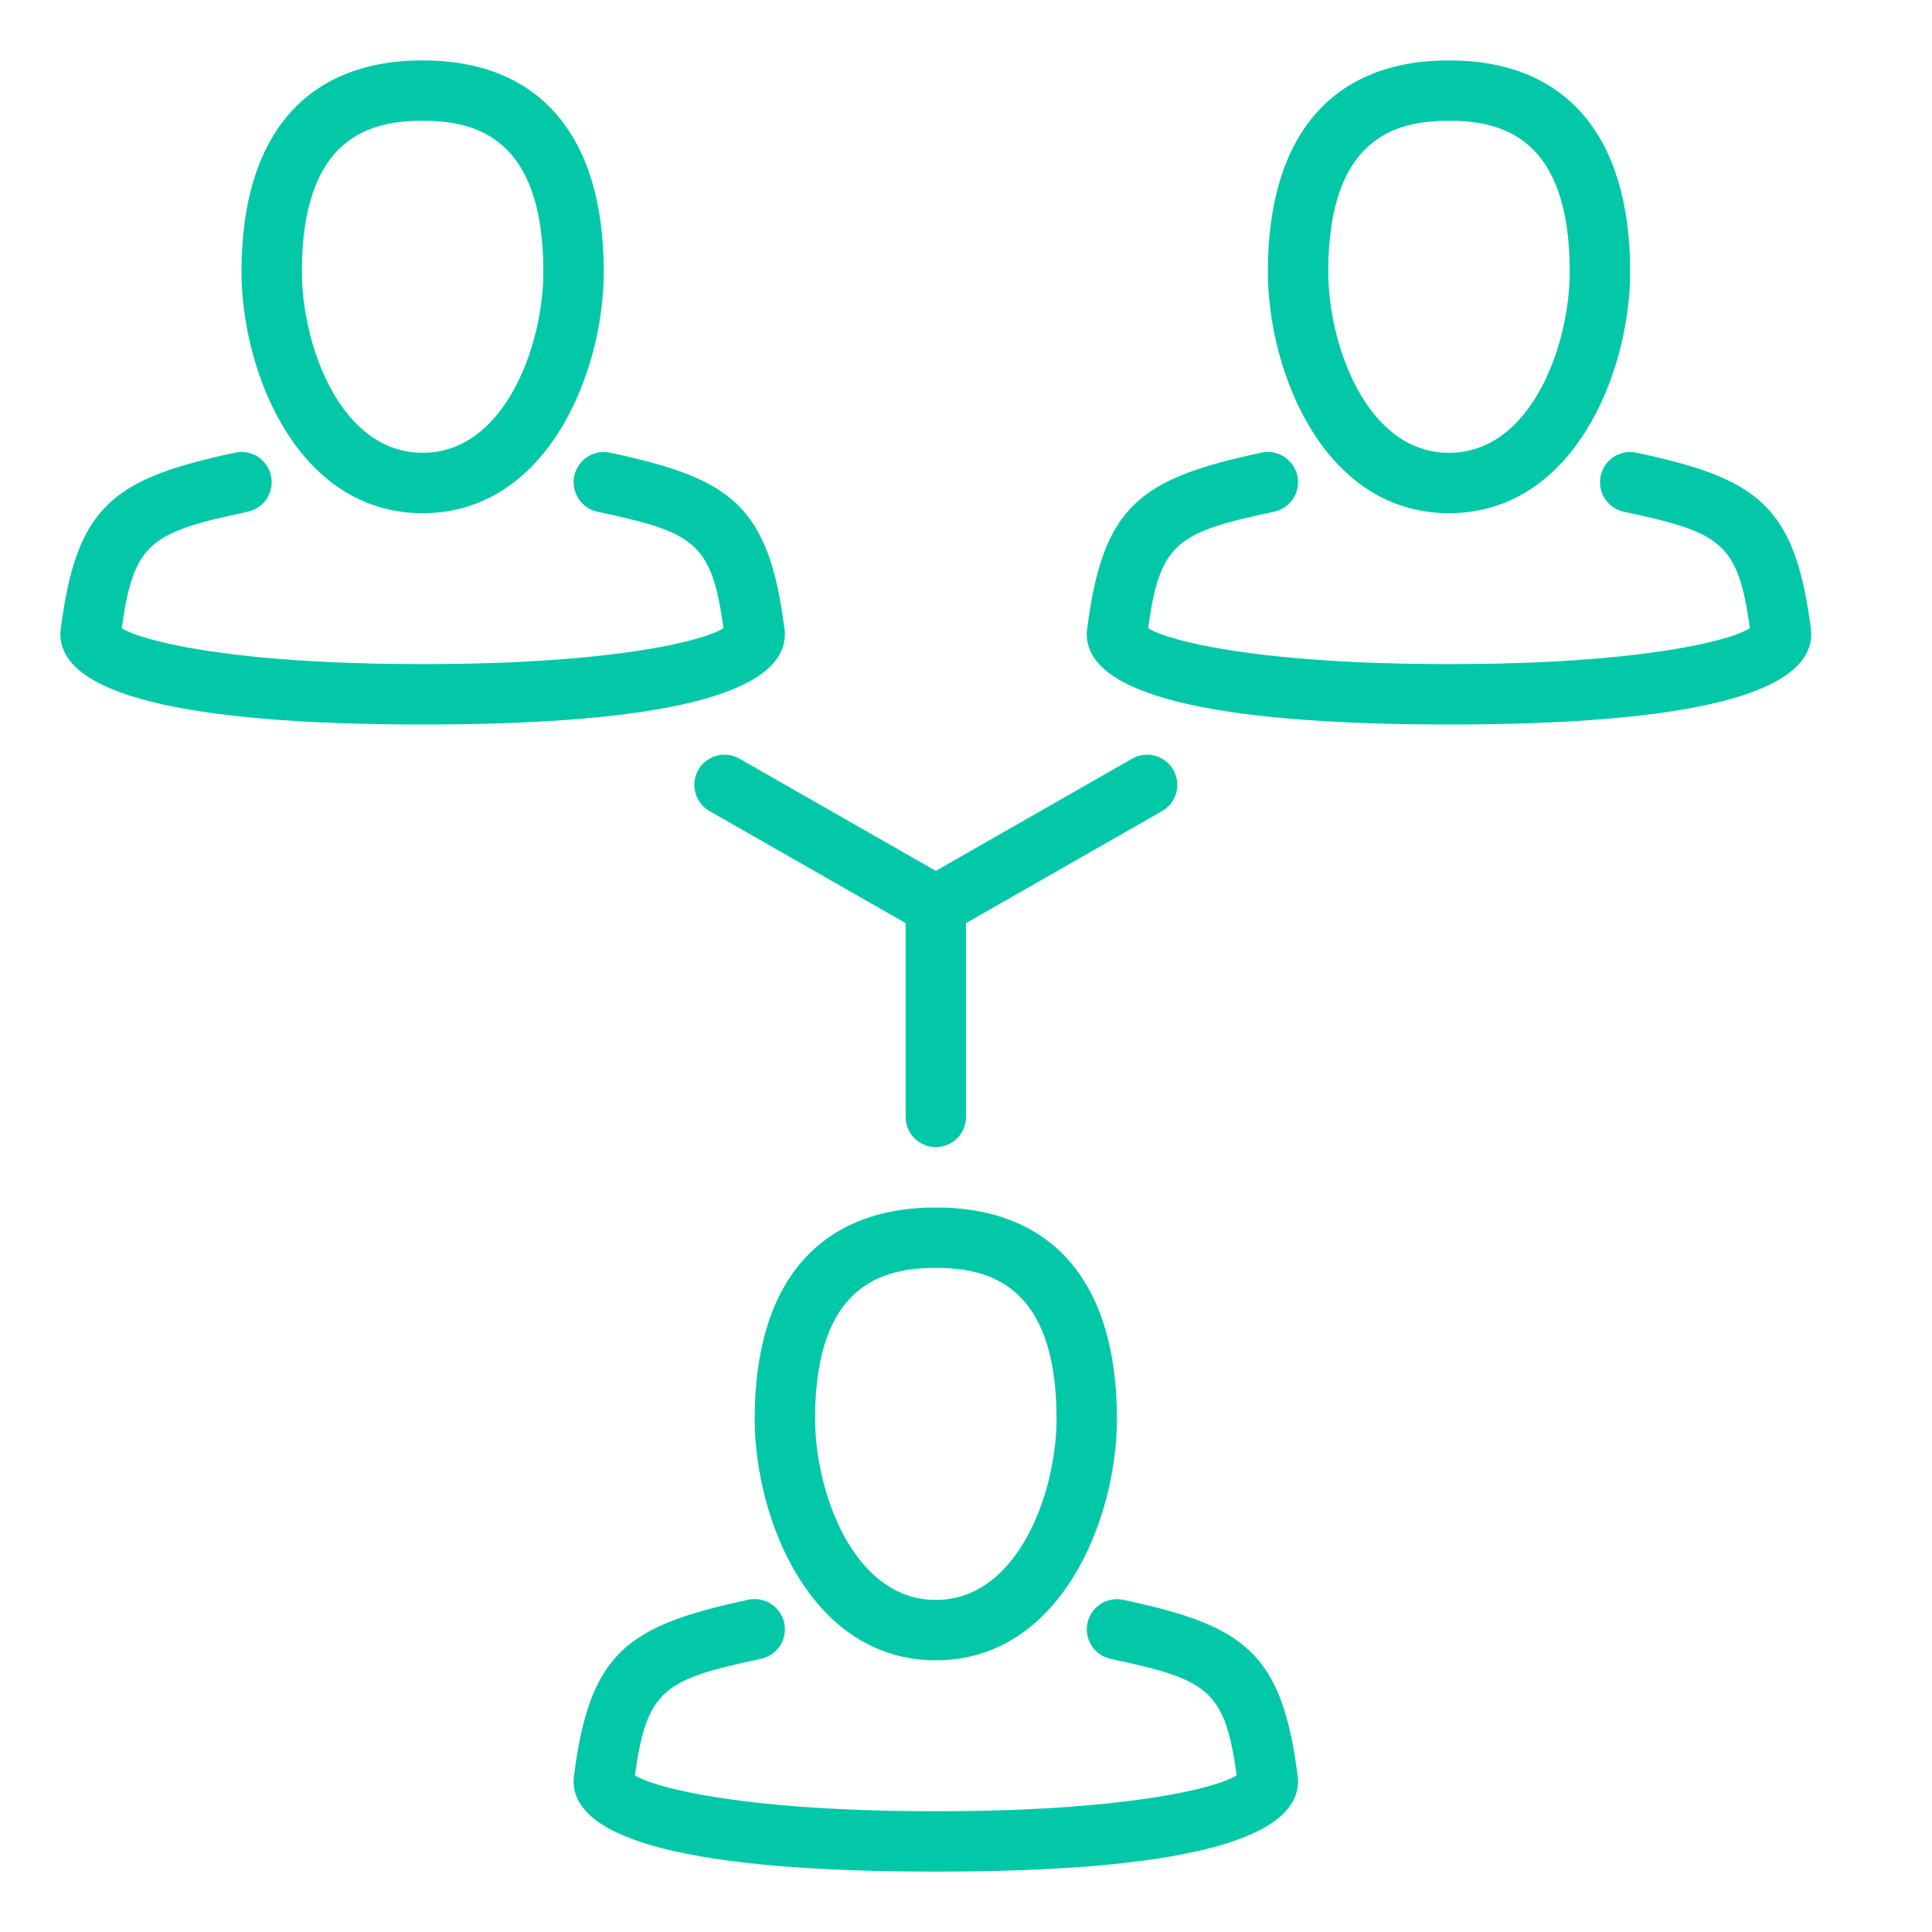
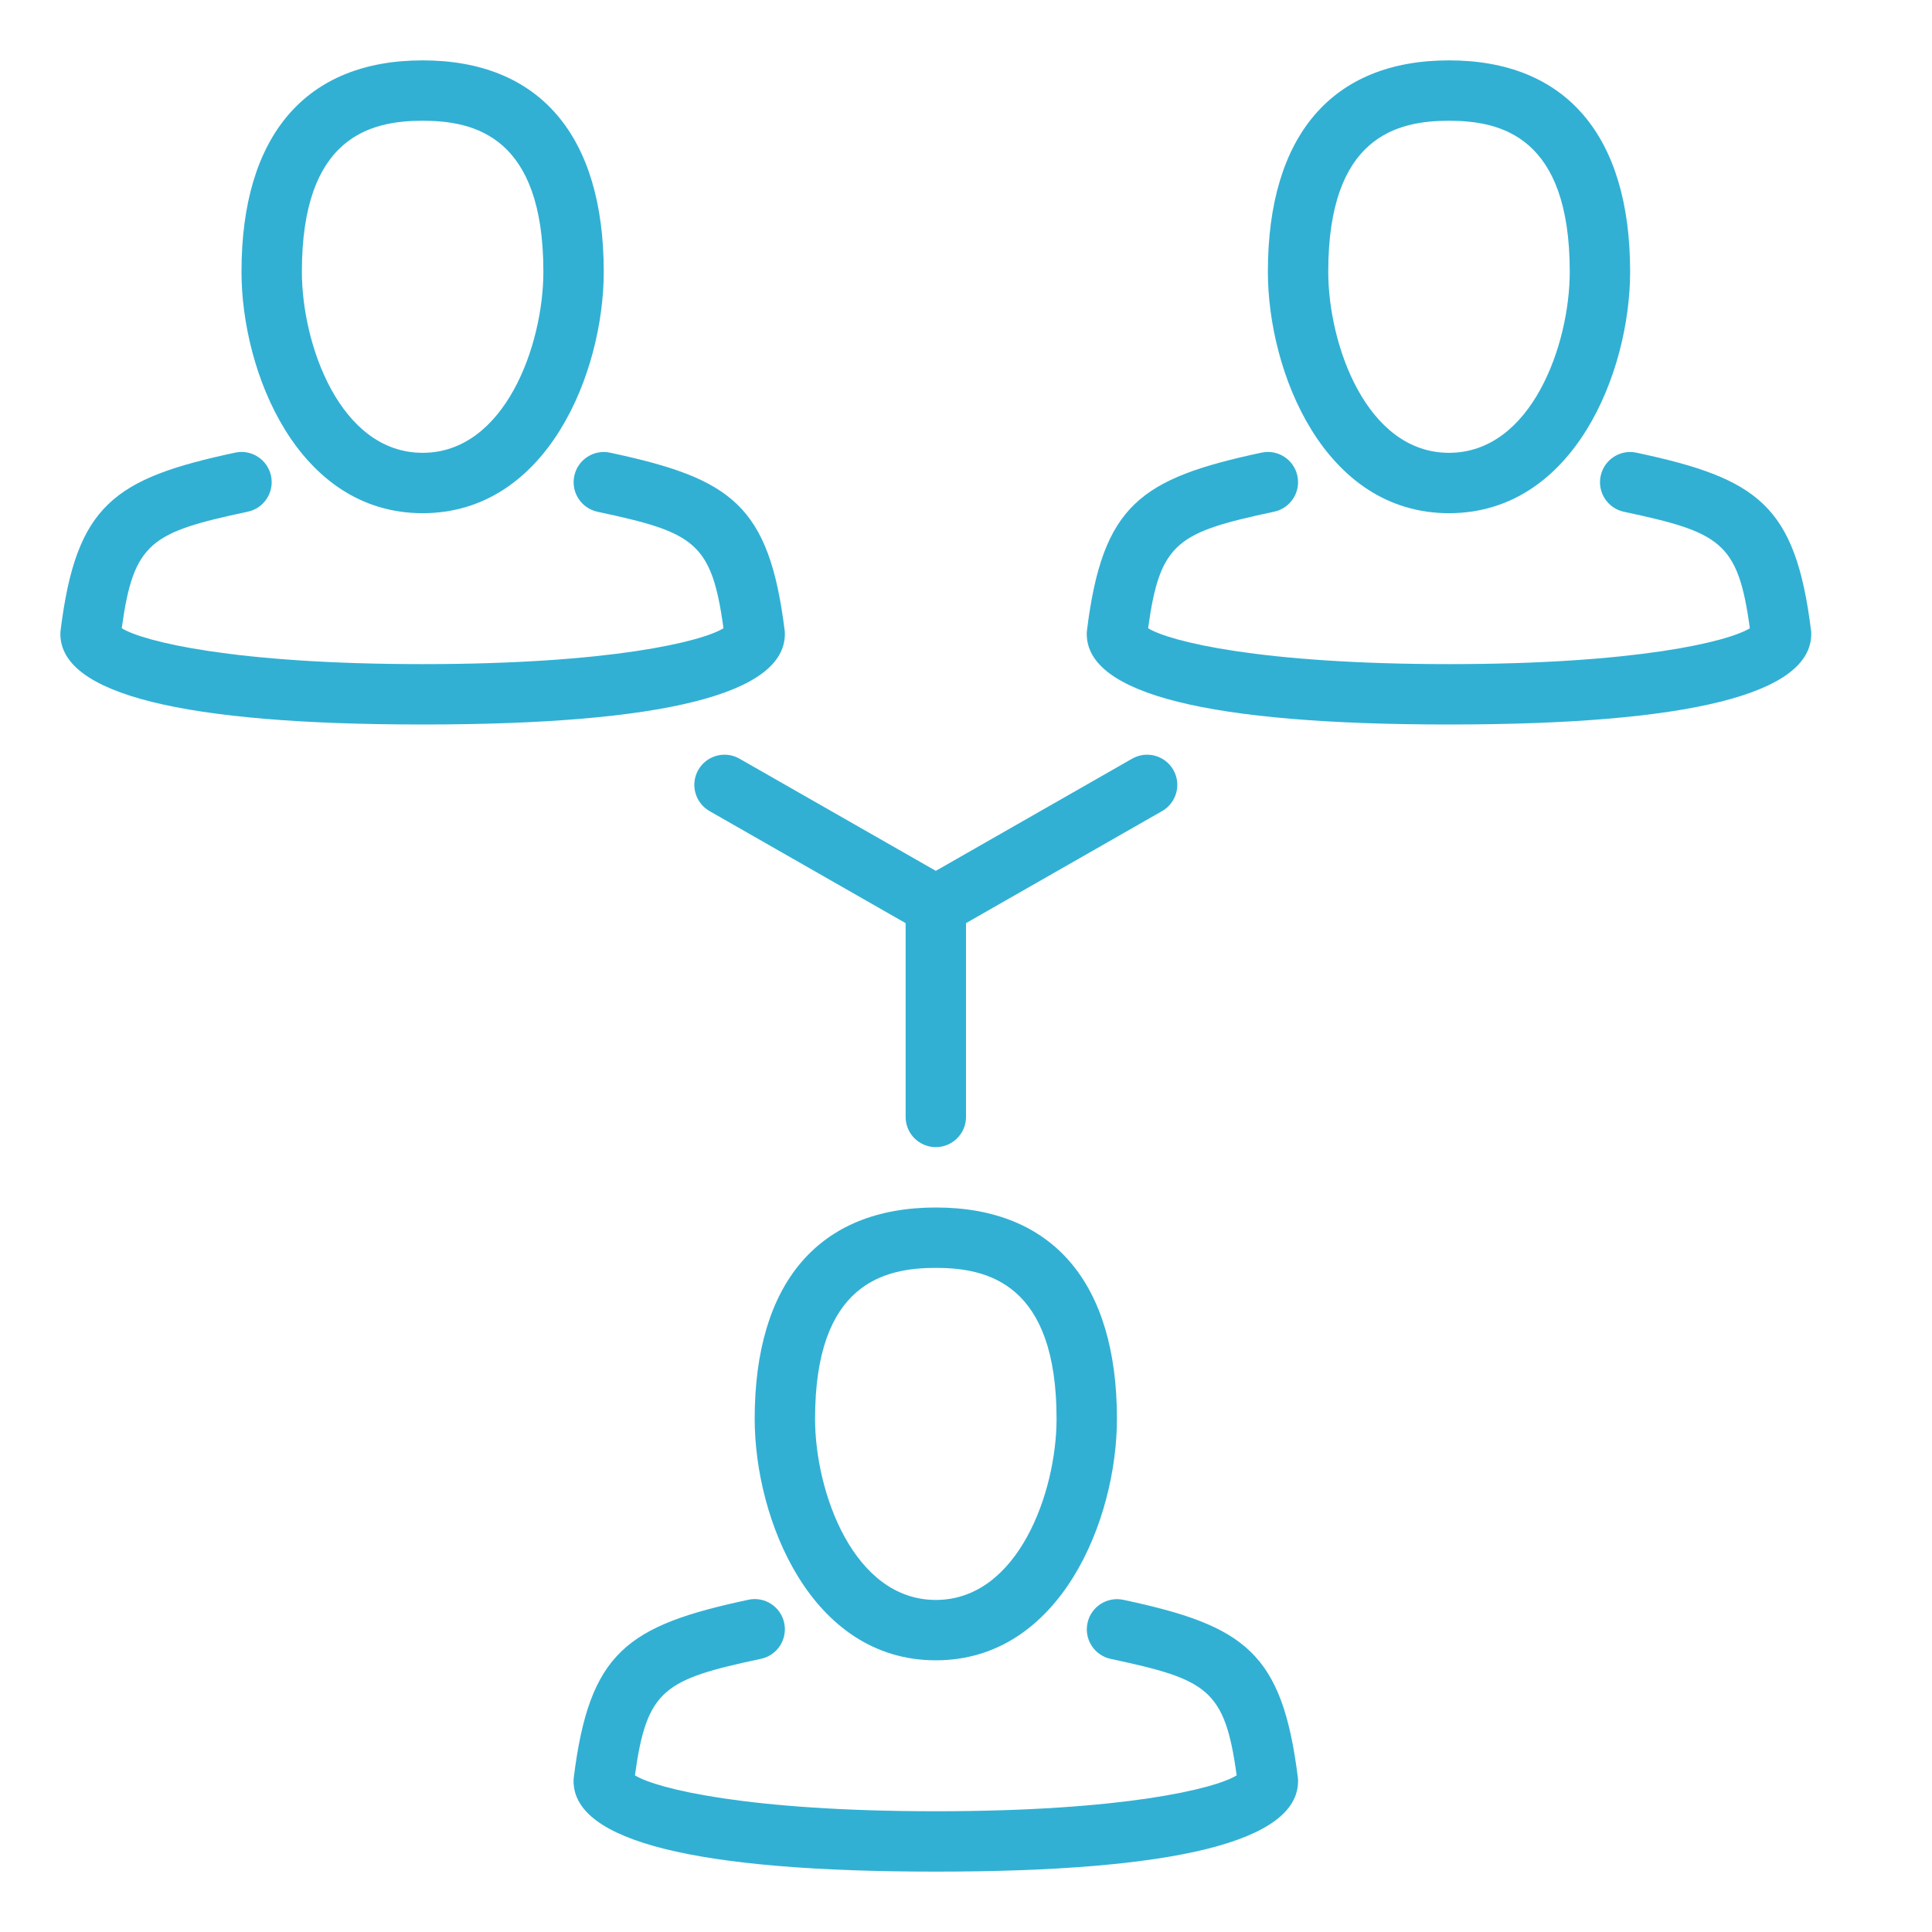
<svg xmlns="http://www.w3.org/2000/svg" width="64px" height="64px" viewBox="0 0 64 64" version="1.1">
  <defs />
  <g id="64px-Line" stroke="none" stroke-width="1" fill="none" fill-rule="evenodd">
    <g id="use-connect" />
-     <path d="M31,55 C35.139,55 37,50.322 37,47 C37,42.486 34.869,40 31,40 C27.131,40 25,42.486 25,47 C25,50.322 26.861,55 31,55 L31,55 Z M31,42 C32.717,42 35,42.518 35,47 C35,49.42 33.729,53 31,53 C28.271,53 27,49.42 27,47 C27,42.518 29.283,42 31,42 L31,42 Z" id="Shape" fill="#02C8A7" />
-     <path d="M43,59 C43,58.958 42.998,58.917 42.992,58.876 C42.473,54.728 41.227,53.853 37.211,52.996 C36.672,52.881 36.139,53.225 36.024,53.766 C35.909,54.306 36.253,54.837 36.794,54.953 C39.997,55.636 40.575,55.949 40.966,58.812 C40.254,59.252 37.234,60 31,60 C24.766,60 21.746,59.252 21.033,58.811 C21.425,55.947 22.003,55.635 25.209,54.95 C25.749,54.835 26.093,54.303 25.978,53.763 C25.862,53.222 25.329,52.876 24.791,52.994 C20.773,53.852 19.526,54.728 19.008,58.876 C19.002,58.917 19,58.958 19,59 C19,60.991 23.038,62 31,62 C38.962,62 43,60.991 43,59 L43,59 Z" id="Shape" fill="#02C8A7" />
-     <path d="M14,17 C18.139,17 20,12.322 20,9 C20,4.486 17.869,2 14,2 C10.131,2 8,4.486 8,9 C8,12.322 9.861,17 14,17 L14,17 Z M14,4 C15.717,4 18,4.518 18,9 C18,11.42 16.729,15 14,15 C11.271,15 10,11.42 10,9 C10,4.518 12.283,4 14,4 L14,4 Z" id="Shape" fill="#02C8A7" />
-     <path d="M14,24 C21.962,24 26,22.991 26,21 C26,20.958 25.998,20.917 25.992,20.876 C25.473,16.728 24.227,15.853 20.211,14.996 C19.672,14.878 19.139,15.225 19.024,15.766 C18.909,16.306 19.253,16.837 19.794,16.953 C22.997,17.636 23.575,17.949 23.966,20.812 C23.254,21.252 20.234,22 14,22 C7.766,22 4.746,21.252 4.033,20.811 C4.425,17.947 5.003,17.635 8.209,16.95 C8.749,16.835 9.093,16.303 8.978,15.763 C8.862,15.222 8.329,14.877 7.791,14.994 C3.773,15.852 2.526,16.728 2.008,20.876 C2.002,20.917 2,20.958 2,21 C2,22.991 6.038,24 14,24 L14,24 Z" id="Shape" fill="#02C8A7" />
-     <path d="M48,17 C52.139,17 54,12.322 54,9 C54,4.486 51.869,2 48,2 C44.131,2 42,4.486 42,9 C42,12.322 43.861,17 48,17 L48,17 Z M48,4 C49.717,4 52,4.518 52,9 C52,11.42 50.729,15 48,15 C45.271,15 44,11.42 44,9 C44,4.518 46.283,4 48,4 L48,4 Z" id="Shape" fill="#02C8A7" />
-     <path d="M54.211,14.996 C53.672,14.878 53.139,15.225 53.024,15.766 C52.909,16.306 53.253,16.837 53.794,16.953 C56.997,17.636 57.575,17.949 57.966,20.812 C57.254,21.252 54.234,22 48,22 C41.766,22 38.746,21.252 38.033,20.811 C38.425,17.947 39.003,17.635 42.209,16.95 C42.749,16.835 43.093,16.303 42.978,15.763 C42.862,15.222 42.329,14.877 41.791,14.994 C37.773,15.852 36.526,16.728 36.008,20.876 C36.002,20.917 36,20.958 36,21 C36,22.991 40.038,24 48,24 C55.962,24 60,22.991 60,21 C60,20.958 59.998,20.917 59.992,20.876 C59.473,16.728 58.228,15.853 54.211,14.996 L54.211,14.996 Z" id="Shape" fill="#02C8A7" />
-     <path d="M37.504,25.132 L31,28.848 L24.496,25.132 C24.018,24.858 23.406,25.025 23.132,25.504 C22.858,25.983 23.025,26.594 23.504,26.868 L30,30.58 L30,37 C30,37.552 30.448,38 31,38 C31.552,38 32,37.552 32,37 L32,30.58 L38.496,26.868 C38.975,26.594 39.142,25.983 38.868,25.504 C38.594,25.025 37.984,24.858 37.504,25.132 L37.504,25.132 Z" id="Shape" fill="#02C8A7" />
+     <path d="M31,55 C35.139,55 37,50.322 37,47 C37,42.486 34.869,40 31,40 C27.131,40 25,42.486 25,47 C25,50.322 26.861,55 31,55 L31,55 Z M31,42 C32.717,42 35,42.518 35,47 C35,49.42 33.729,53 31,53 C28.271,53 27,49.42 27,47 C27,42.518 29.283,42 31,42 L31,42 Z" id="Shape" fill="#31b0d4" />
+     <path d="M43,59 C43,58.958 42.998,58.917 42.992,58.876 C42.473,54.728 41.227,53.853 37.211,52.996 C36.672,52.881 36.139,53.225 36.024,53.766 C35.909,54.306 36.253,54.837 36.794,54.953 C39.997,55.636 40.575,55.949 40.966,58.812 C40.254,59.252 37.234,60 31,60 C24.766,60 21.746,59.252 21.033,58.811 C21.425,55.947 22.003,55.635 25.209,54.95 C25.749,54.835 26.093,54.303 25.978,53.763 C25.862,53.222 25.329,52.876 24.791,52.994 C20.773,53.852 19.526,54.728 19.008,58.876 C19.002,58.917 19,58.958 19,59 C19,60.991 23.038,62 31,62 C38.962,62 43,60.991 43,59 L43,59 Z" id="Shape" fill="#31b0d4" />
+     <path d="M14,17 C18.139,17 20,12.322 20,9 C20,4.486 17.869,2 14,2 C10.131,2 8,4.486 8,9 C8,12.322 9.861,17 14,17 L14,17 Z M14,4 C15.717,4 18,4.518 18,9 C18,11.42 16.729,15 14,15 C11.271,15 10,11.42 10,9 C10,4.518 12.283,4 14,4 L14,4 Z" id="Shape" fill="#31b0d4" />
+     <path d="M14,24 C21.962,24 26,22.991 26,21 C26,20.958 25.998,20.917 25.992,20.876 C25.473,16.728 24.227,15.853 20.211,14.996 C19.672,14.878 19.139,15.225 19.024,15.766 C18.909,16.306 19.253,16.837 19.794,16.953 C22.997,17.636 23.575,17.949 23.966,20.812 C23.254,21.252 20.234,22 14,22 C7.766,22 4.746,21.252 4.033,20.811 C4.425,17.947 5.003,17.635 8.209,16.95 C8.749,16.835 9.093,16.303 8.978,15.763 C8.862,15.222 8.329,14.877 7.791,14.994 C3.773,15.852 2.526,16.728 2.008,20.876 C2.002,20.917 2,20.958 2,21 C2,22.991 6.038,24 14,24 L14,24 Z" id="Shape" fill="#31b0d4" />
+     <path d="M48,17 C52.139,17 54,12.322 54,9 C54,4.486 51.869,2 48,2 C44.131,2 42,4.486 42,9 C42,12.322 43.861,17 48,17 L48,17 Z M48,4 C49.717,4 52,4.518 52,9 C52,11.42 50.729,15 48,15 C45.271,15 44,11.42 44,9 C44,4.518 46.283,4 48,4 L48,4 Z" id="Shape" fill="#31b0d4" />
+     <path d="M54.211,14.996 C53.672,14.878 53.139,15.225 53.024,15.766 C52.909,16.306 53.253,16.837 53.794,16.953 C56.997,17.636 57.575,17.949 57.966,20.812 C57.254,21.252 54.234,22 48,22 C41.766,22 38.746,21.252 38.033,20.811 C38.425,17.947 39.003,17.635 42.209,16.95 C42.749,16.835 43.093,16.303 42.978,15.763 C42.862,15.222 42.329,14.877 41.791,14.994 C37.773,15.852 36.526,16.728 36.008,20.876 C36.002,20.917 36,20.958 36,21 C36,22.991 40.038,24 48,24 C55.962,24 60,22.991 60,21 C60,20.958 59.998,20.917 59.992,20.876 C59.473,16.728 58.228,15.853 54.211,14.996 L54.211,14.996 Z" id="Shape" fill="#31b0d4" />
+     <path d="M37.504,25.132 L31,28.848 L24.496,25.132 C24.018,24.858 23.406,25.025 23.132,25.504 C22.858,25.983 23.025,26.594 23.504,26.868 L30,30.58 L30,37 C30,37.552 30.448,38 31,38 C31.552,38 32,37.552 32,37 L32,30.58 L38.496,26.868 C38.975,26.594 39.142,25.983 38.868,25.504 C38.594,25.025 37.984,24.858 37.504,25.132 L37.504,25.132 Z" id="Shape" fill="#31b0d4" />
  </g>
</svg>
